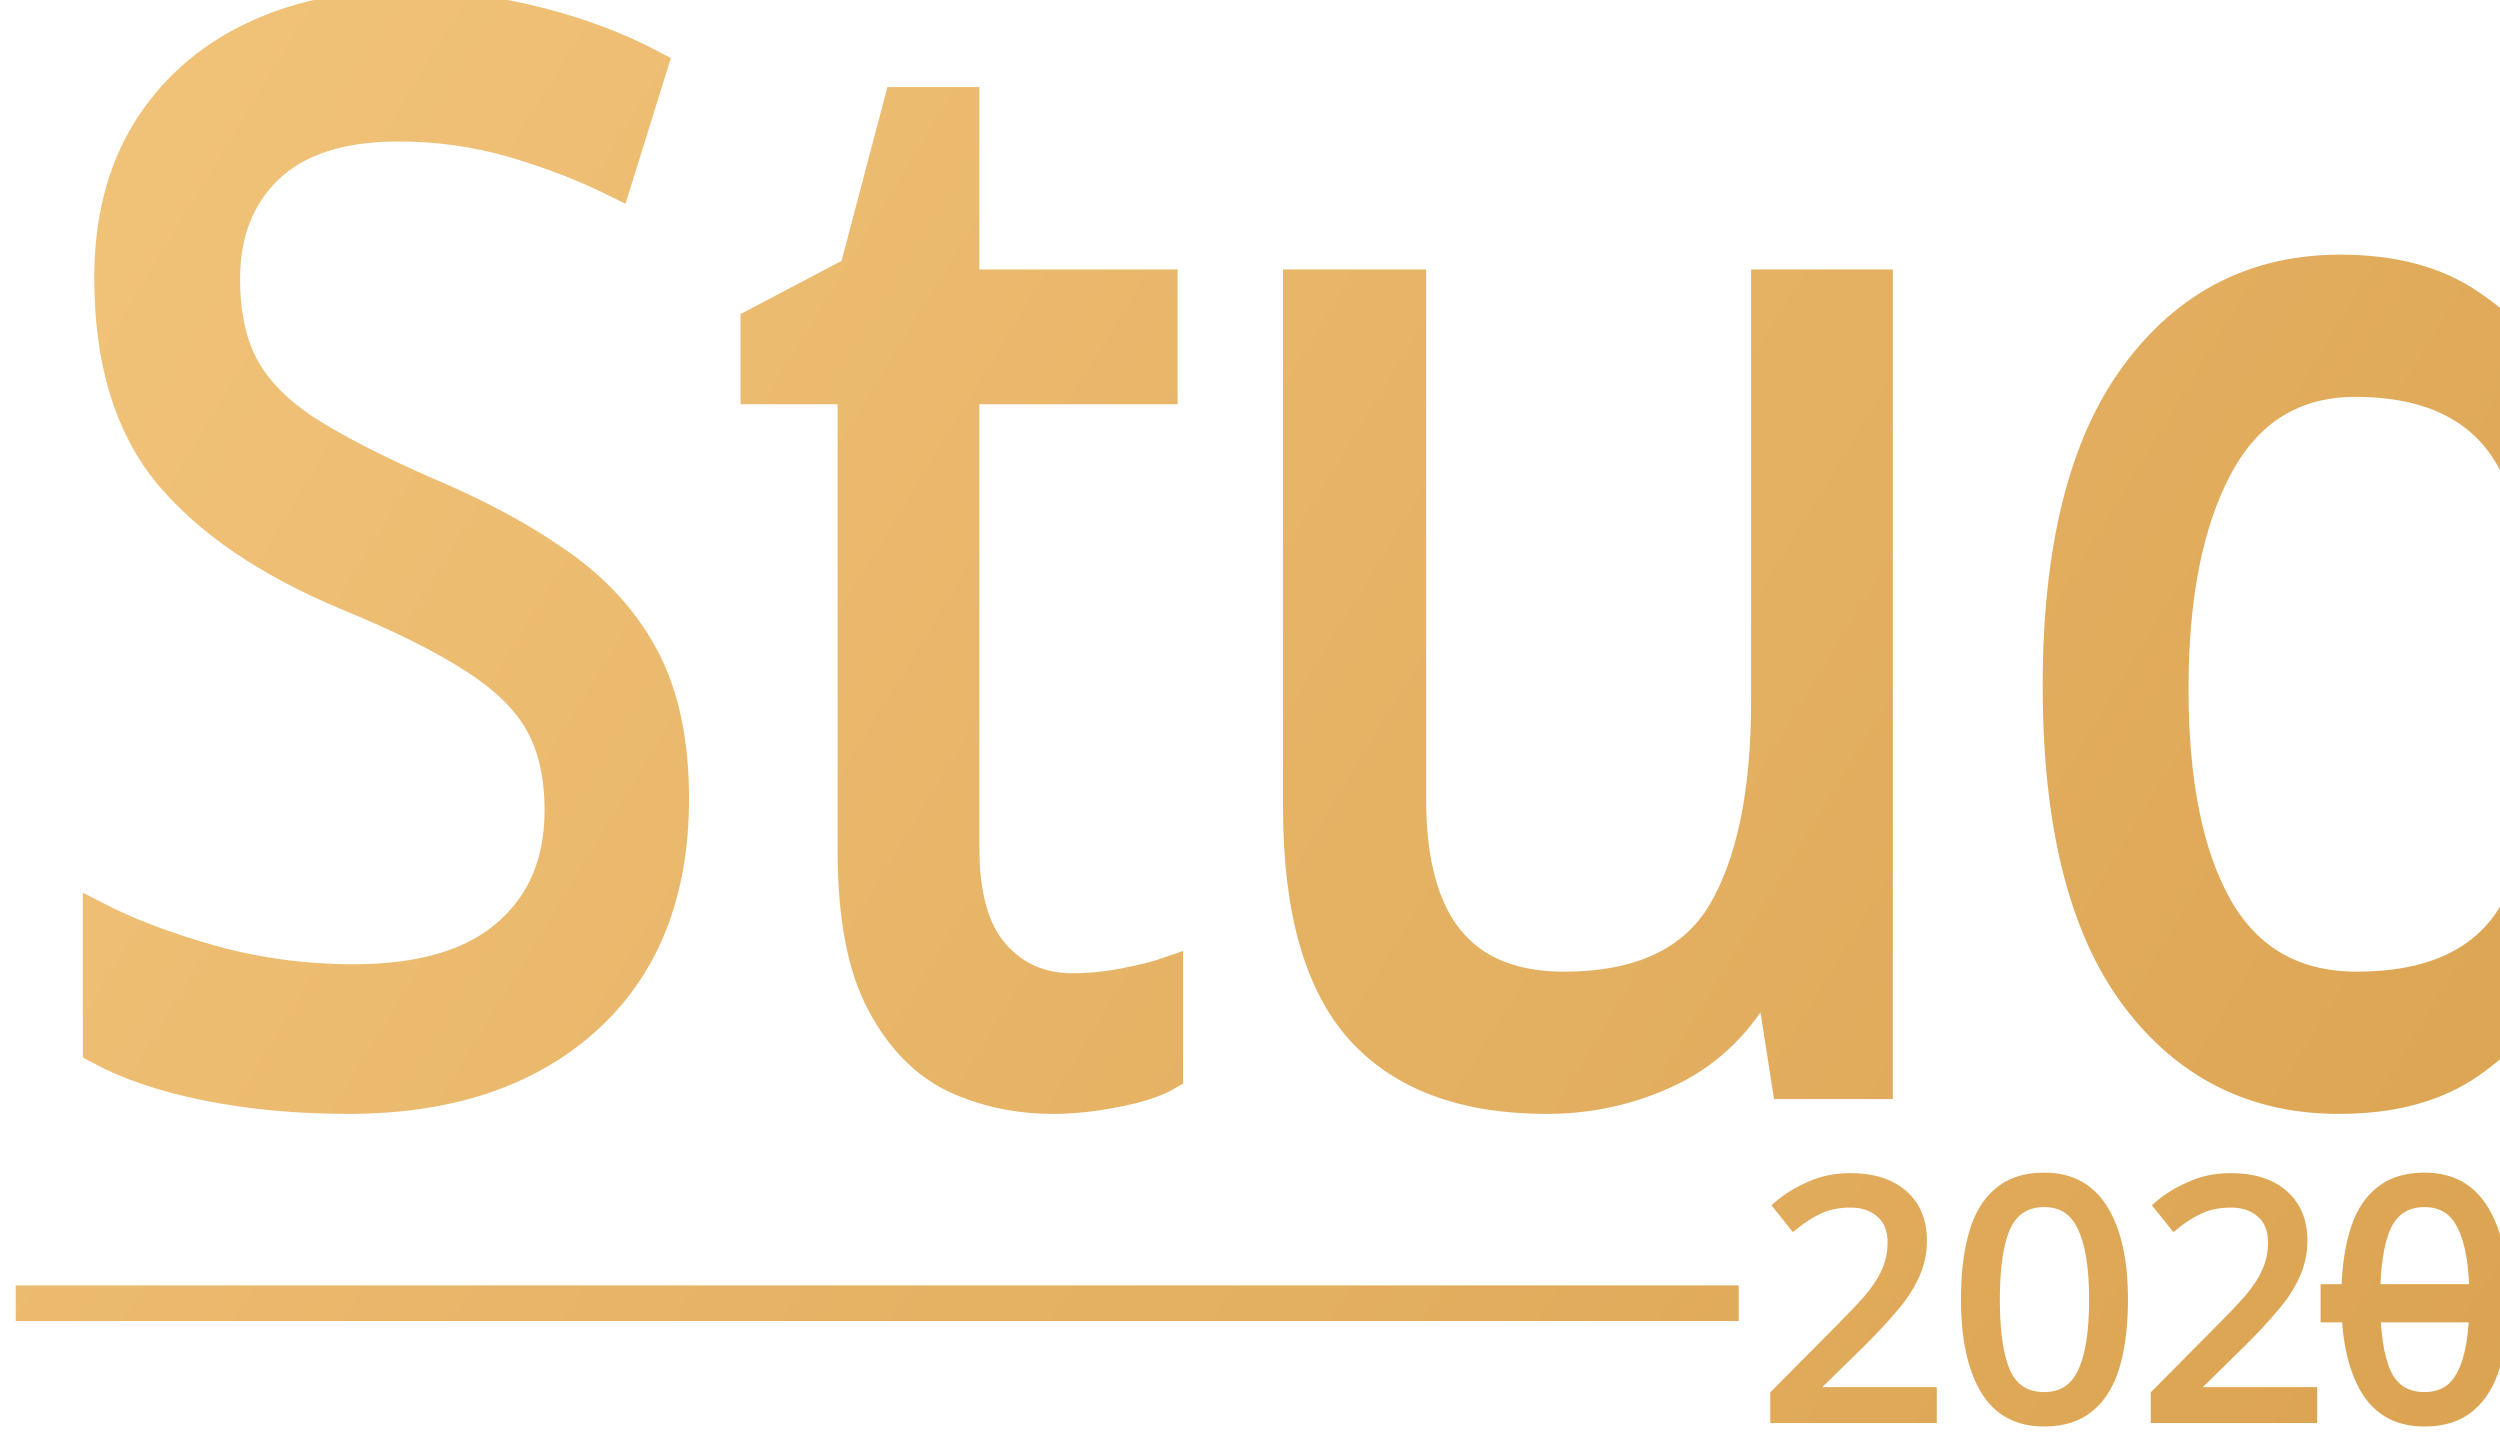
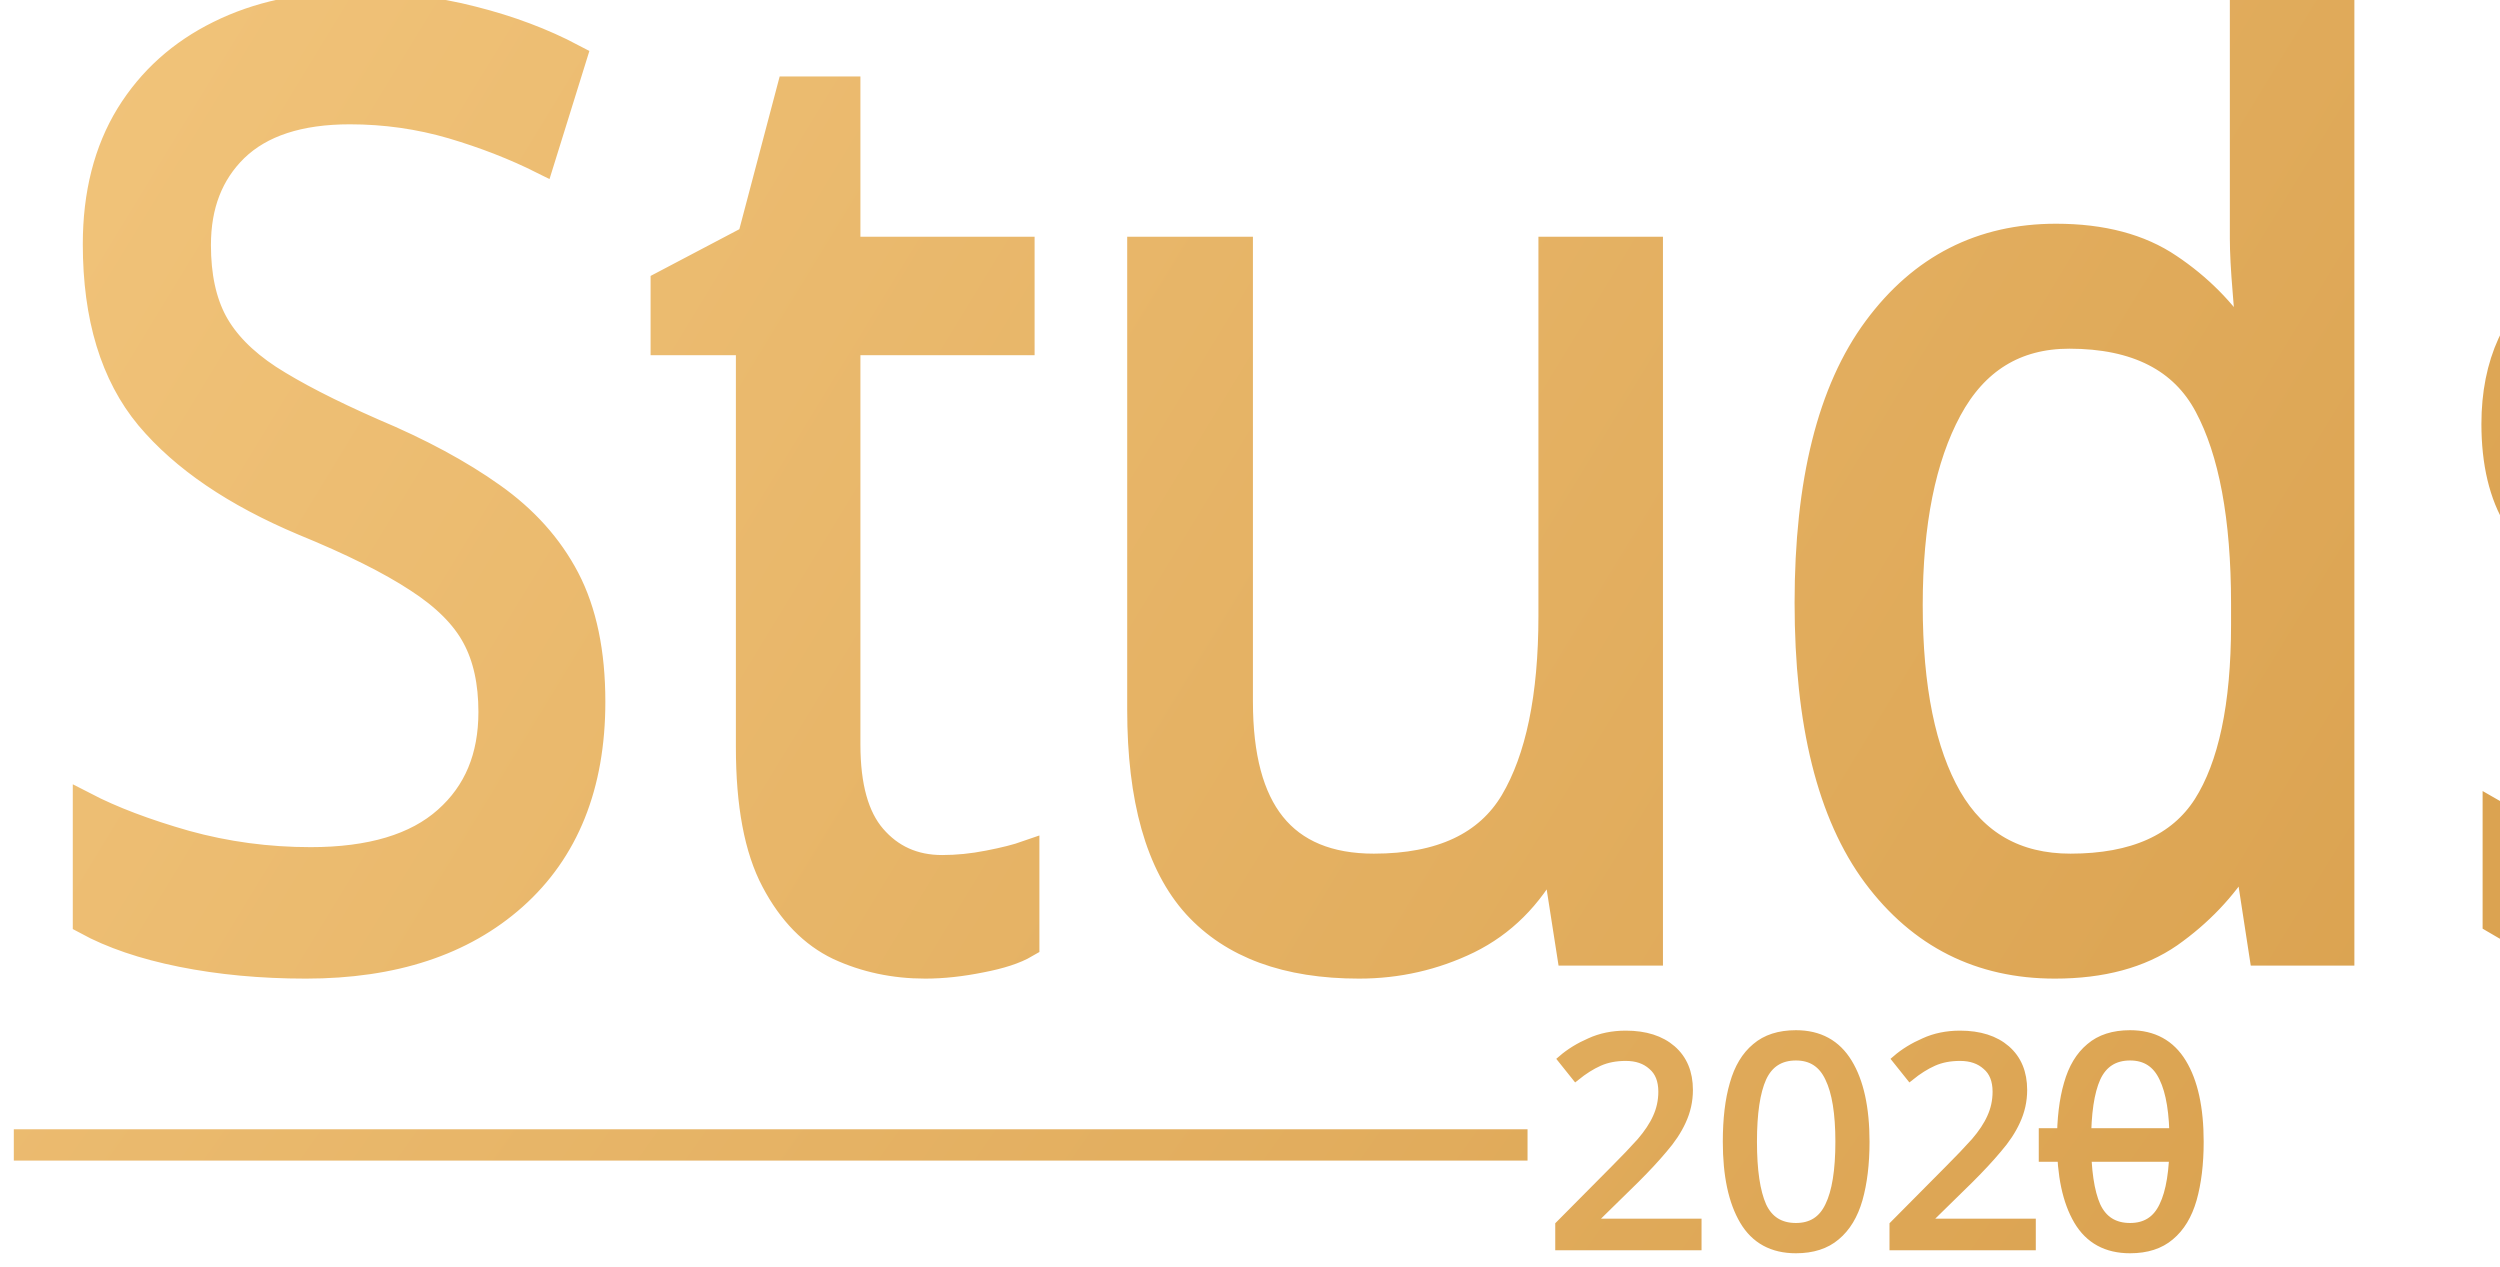
- <svg xmlns="http://www.w3.org/2000/svg" xmlns:xlink="http://www.w3.org/1999/xlink" width="79.571mm" height="45.879mm" viewBox="0 0 79.571 45.879" version="1.1" id="svg4597">
+ <svg xmlns="http://www.w3.org/2000/svg" xmlns:xlink="http://www.w3.org/1999/xlink" width="90.571mm" height="45.879mm" viewBox="0 0 90.571 45.879" version="1.1" id="svg4597">
  <defs id="defs4591">
    <linearGradient id="linearGradient5221">
      <stop id="stop5217" offset="0" style="stop-color:#f2c57c;stop-opacity:1" />
      <stop id="stop5219" offset="1" style="stop-color:#dba351;stop-opacity:1" />
    </linearGradient>
    <linearGradient id="linearGradient5148">
      <stop style="stop-color:#153451;stop-opacity:1" offset="0" id="stop5144" />
      <stop style="stop-color:#495867;stop-opacity:1" offset="1" id="stop5146" />
    </linearGradient>
    <linearGradient xlink:href="#linearGradient5148" id="linearGradient5150" x1="99.943" y1="314.907" x2="153.907" y2="35.076" gradientUnits="userSpaceOnUse" gradientTransform="matrix(0.8815789,0,0,1,1.994746,-0.5669643)" />
    <linearGradient xlink:href="#linearGradient5221" id="linearGradient5215" gradientUnits="userSpaceOnUse" x1="66.509" y1="177.617" x2="145.647" y2="233.558" />
    <linearGradient xlink:href="#linearGradient5221" id="linearGradient5223" gradientUnits="userSpaceOnUse" x1="66.509" y1="177.617" x2="145.647" y2="233.558" />
    <linearGradient xlink:href="#linearGradient5221" id="linearGradient4499" gradientUnits="userSpaceOnUse" x1="66.509" y1="177.617" x2="145.647" y2="233.558" />
    <linearGradient xlink:href="#linearGradient5221" id="linearGradient4501" gradientUnits="userSpaceOnUse" x1="66.509" y1="177.617" x2="145.647" y2="233.558" />
    <linearGradient xlink:href="#linearGradient5221" id="linearGradient4503" gradientUnits="userSpaceOnUse" x1="66.509" y1="177.617" x2="145.647" y2="233.558" />
    <linearGradient xlink:href="#linearGradient5221" id="linearGradient4505" gradientUnits="userSpaceOnUse" x1="66.509" y1="177.617" x2="145.647" y2="233.558" />
    <linearGradient xlink:href="#linearGradient5221" id="linearGradient4507" gradientUnits="userSpaceOnUse" x1="66.509" y1="177.617" x2="145.647" y2="233.558" />
    <linearGradient xlink:href="#linearGradient5221" id="linearGradient4509" gradientUnits="userSpaceOnUse" x1="66.509" y1="177.617" x2="145.647" y2="233.558" />
    <linearGradient xlink:href="#linearGradient5221" id="linearGradient4511" gradientUnits="userSpaceOnUse" x1="66.509" y1="177.617" x2="145.647" y2="233.558" />
    <linearGradient xlink:href="#linearGradient5221" id="linearGradient4513" gradientUnits="userSpaceOnUse" x1="66.509" y1="177.617" x2="145.647" y2="233.558" />
  </defs>
  <g id="layer1" transform="translate(-65.63077,-188.1289)" />
  <g id="layer2" transform="translate(-65.63077,-188.1289)">
    <g id="g5197" style="fill:url(#linearGradient5223);fill-opacity:1;stroke:url(#linearGradient5215)">
      <text transform="scale(0.9284191,1.0771)" id="text5154" y="206.642" x="71.796" style="font-style:normal;font-variant:normal;font-weight:normal;font-stretch:normal;font-size:43.858px;line-height:1.25;font-family:'Bebas Neue';-inkscape-font-specification:'Bebas Neue';letter-spacing:0px;word-spacing:0px;fill:url(#linearGradient4499);fill-opacity:1;stroke:url(#linearGradient4501);stroke-width:1;stroke-miterlimit:4;stroke-dasharray:none;stroke-opacity:1" xml:space="preserve">
        <tspan style="fill:url(#linearGradient4499);fill-opacity:1;stroke:url(#linearGradient4501);stroke-width:1;stroke-miterlimit:4;stroke-dasharray:none;stroke-opacity:1" y="206.642" x="71.796" id="tspan5152">Studs</tspan>
      </text>
      <text id="text5158" y="233.273" x="121.626" style="font-style:normal;font-variant:normal;font-weight:normal;font-stretch:normal;font-size:10.583px;line-height:1.25;font-family:'Bebas Neue';-inkscape-font-specification:'Bebas Neue';letter-spacing:0px;word-spacing:0px;fill:url(#linearGradient4503);fill-opacity:1;fill-rule:nonzero;stroke:url(#linearGradient4505);stroke-width:0.3;stroke-miterlimit:4;stroke-dasharray:none;stroke-opacity:1" xml:space="preserve">
        <tspan style="fill:url(#linearGradient4503);fill-opacity:1;fill-rule:nonzero;stroke:url(#linearGradient4505);stroke-width:0.3;stroke-miterlimit:4;stroke-dasharray:none;stroke-opacity:1" y="233.273" x="121.626" id="tspan5156">2020</tspan>
      </text>
      <path id="path5161" d="M 66.131,229.608 H 120.971" style="fill:url(#linearGradient4507);fill-opacity:1;stroke:url(#linearGradient4509);stroke-width:1.134;stroke-linecap:butt;stroke-linejoin:miter;stroke-miterlimit:4;stroke-dasharray:none;stroke-opacity:1" />
      <path id="path5161-0" d="m 139.492,229.61 h 5.21" style="fill:url(#linearGradient4511);fill-opacity:1;stroke:url(#linearGradient4513);stroke-width:1.216;stroke-linecap:butt;stroke-linejoin:miter;stroke-miterlimit:4;stroke-dasharray:none;stroke-opacity:1" />
    </g>
  </g>
</svg>
